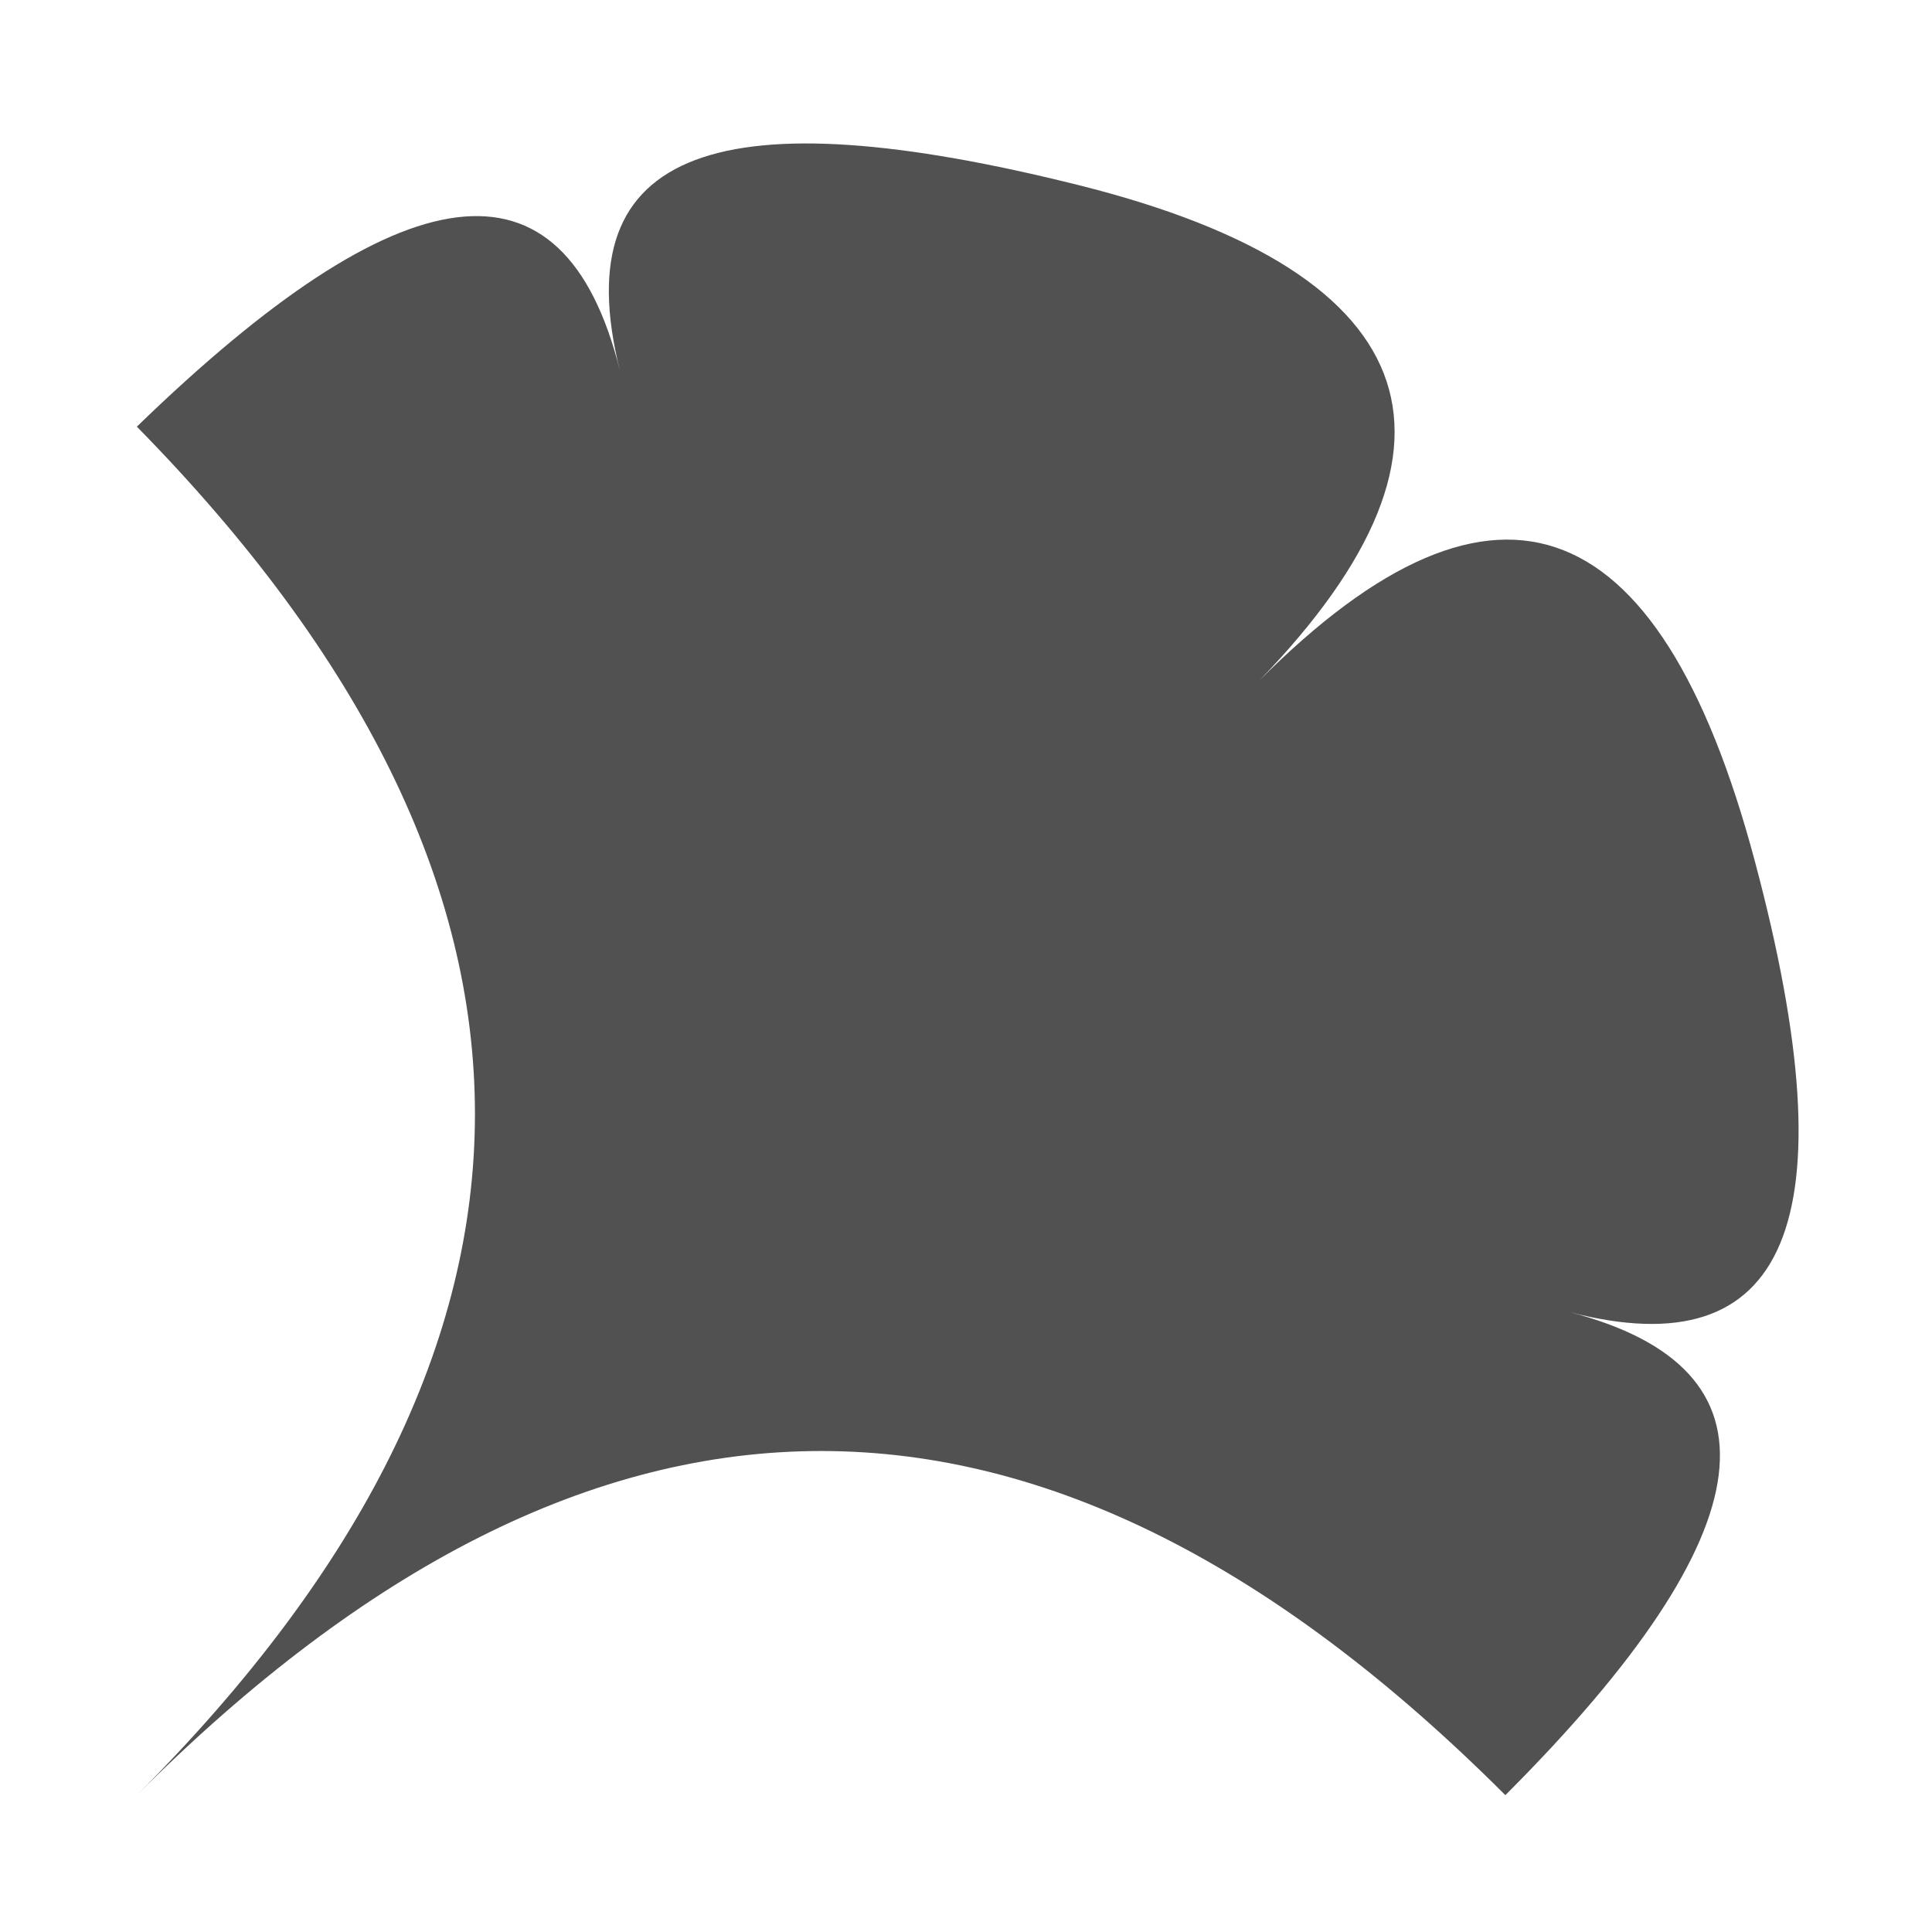
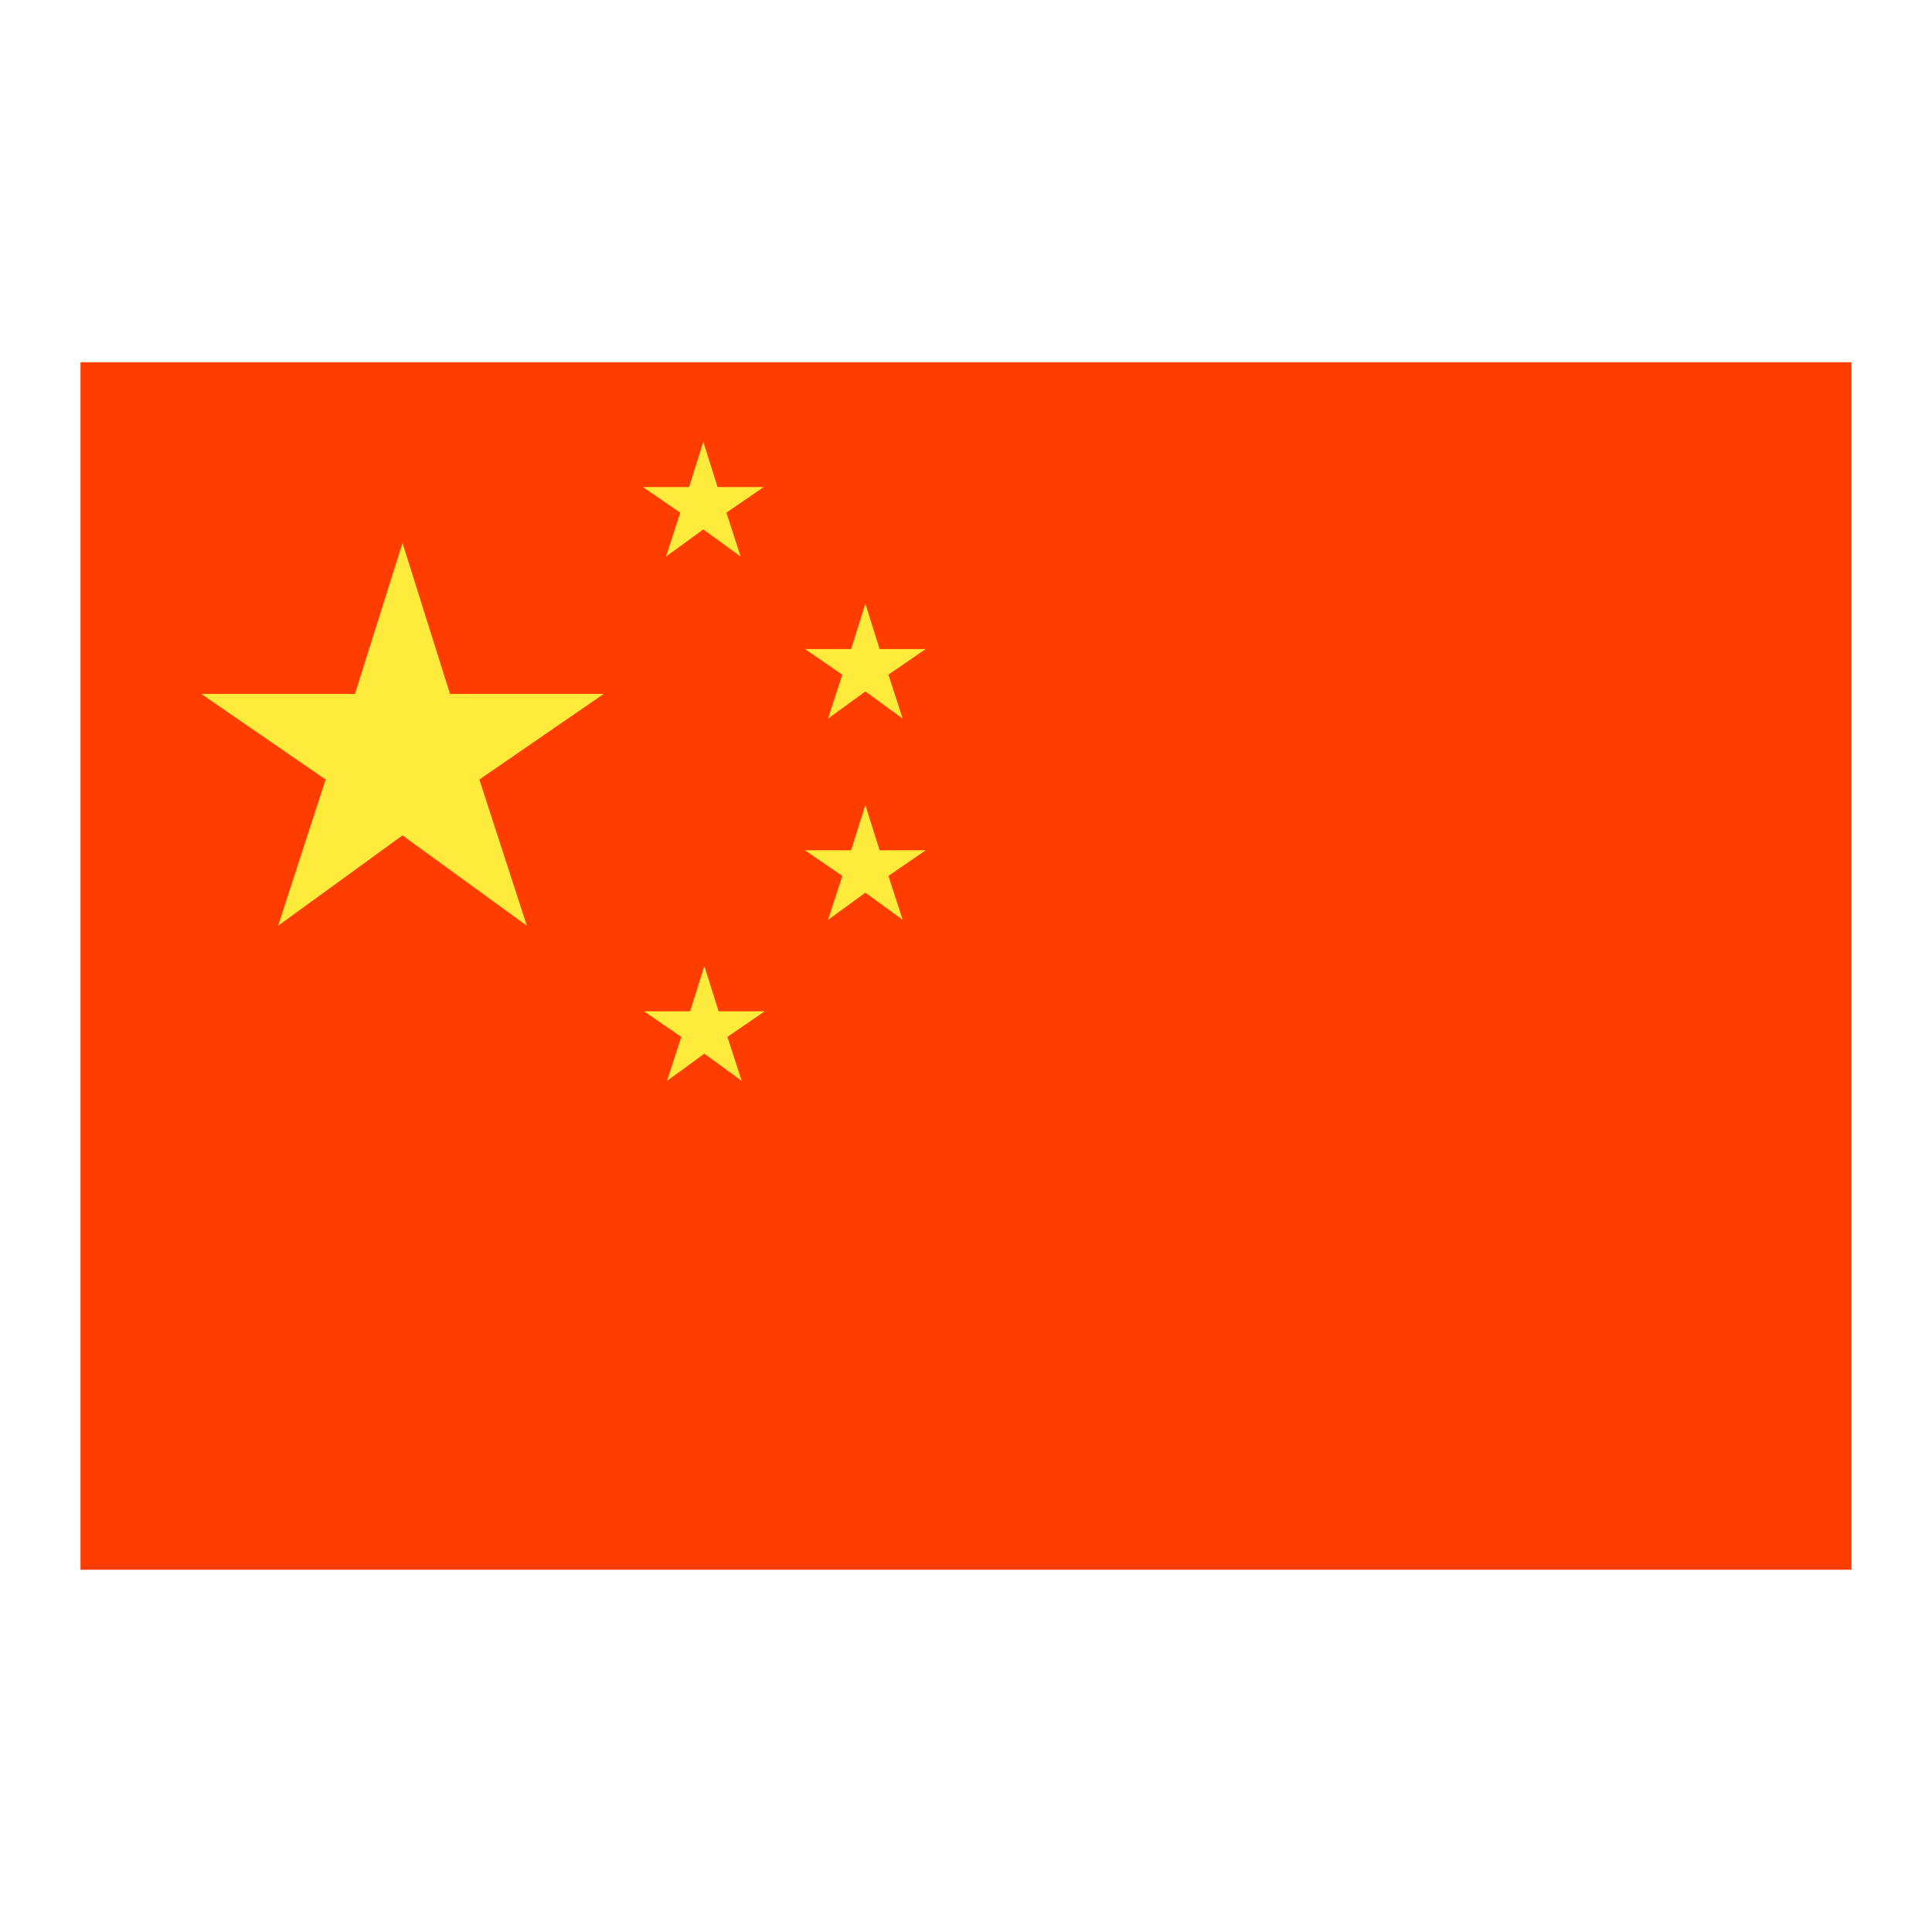
- <svg xmlns="http://www.w3.org/2000/svg" version="1.1" x="0px" y="0px" width="24px" height="24px" viewBox="0 0 24 24">
-   <style type="text/css">
- 	.st0{fill:#515151;}
- </style>
-   <path class="st0" d="M1.7,22.3c5.7-5.7,11.3-5.7,17,0c3.3-3.3,3.5-5.3,0.8-6c2.7,0.7,3.5-1.1,2.3-5.6s-3.3-5.2-6.3-2.1  c3-3,2.3-5.2-2.1-6.3S7,1.8,7.7,4.6C7,1.8,5,2.1,1.7,5.3C7.3,11,7.3,16.7,1.7,22.3" />
+ <svg xmlns="http://www.w3.org/2000/svg" x="0px" y="0px" width="48" height="48" viewBox="0 0 48 48" style=" fill:#000000;">
+   <path fill="#FF3D00" d="M2 9L2 24 2 39 46 39 46 24 46 9z" />
+   <path fill="#FFEB3B" d="M10 13.49L11.181 17.24 15 17.24 11.91 19.367 13.09 23 10 20.755 6.91 23 8.09 19.367 5 17.24 8.819 17.24zM17.474 10.976L17.828 12.101 18.974 12.101 18.047 12.737 18.401 13.828 17.474 13.154 16.547 13.828 16.901 12.737 15.974 12.101 17.12 12.101zM17.5 24L17.854 25.125 19 25.125 18.073 25.762 18.427 26.853 17.5 26.179 16.573 26.853 16.927 25.762 16 25.125 17.146 25.125zM21.5 15L21.854 16.125 23 16.125 22.073 16.762 22.427 17.853 21.5 17.179 20.573 17.853 20.927 16.762 20 16.125 21.146 16.125zM21.5 20L21.854 21.125 23 21.125 22.073 21.762 22.427 22.853 21.5 22.179 20.573 22.853 20.927 21.762 20 21.125 21.146 21.125z" />
</svg>
